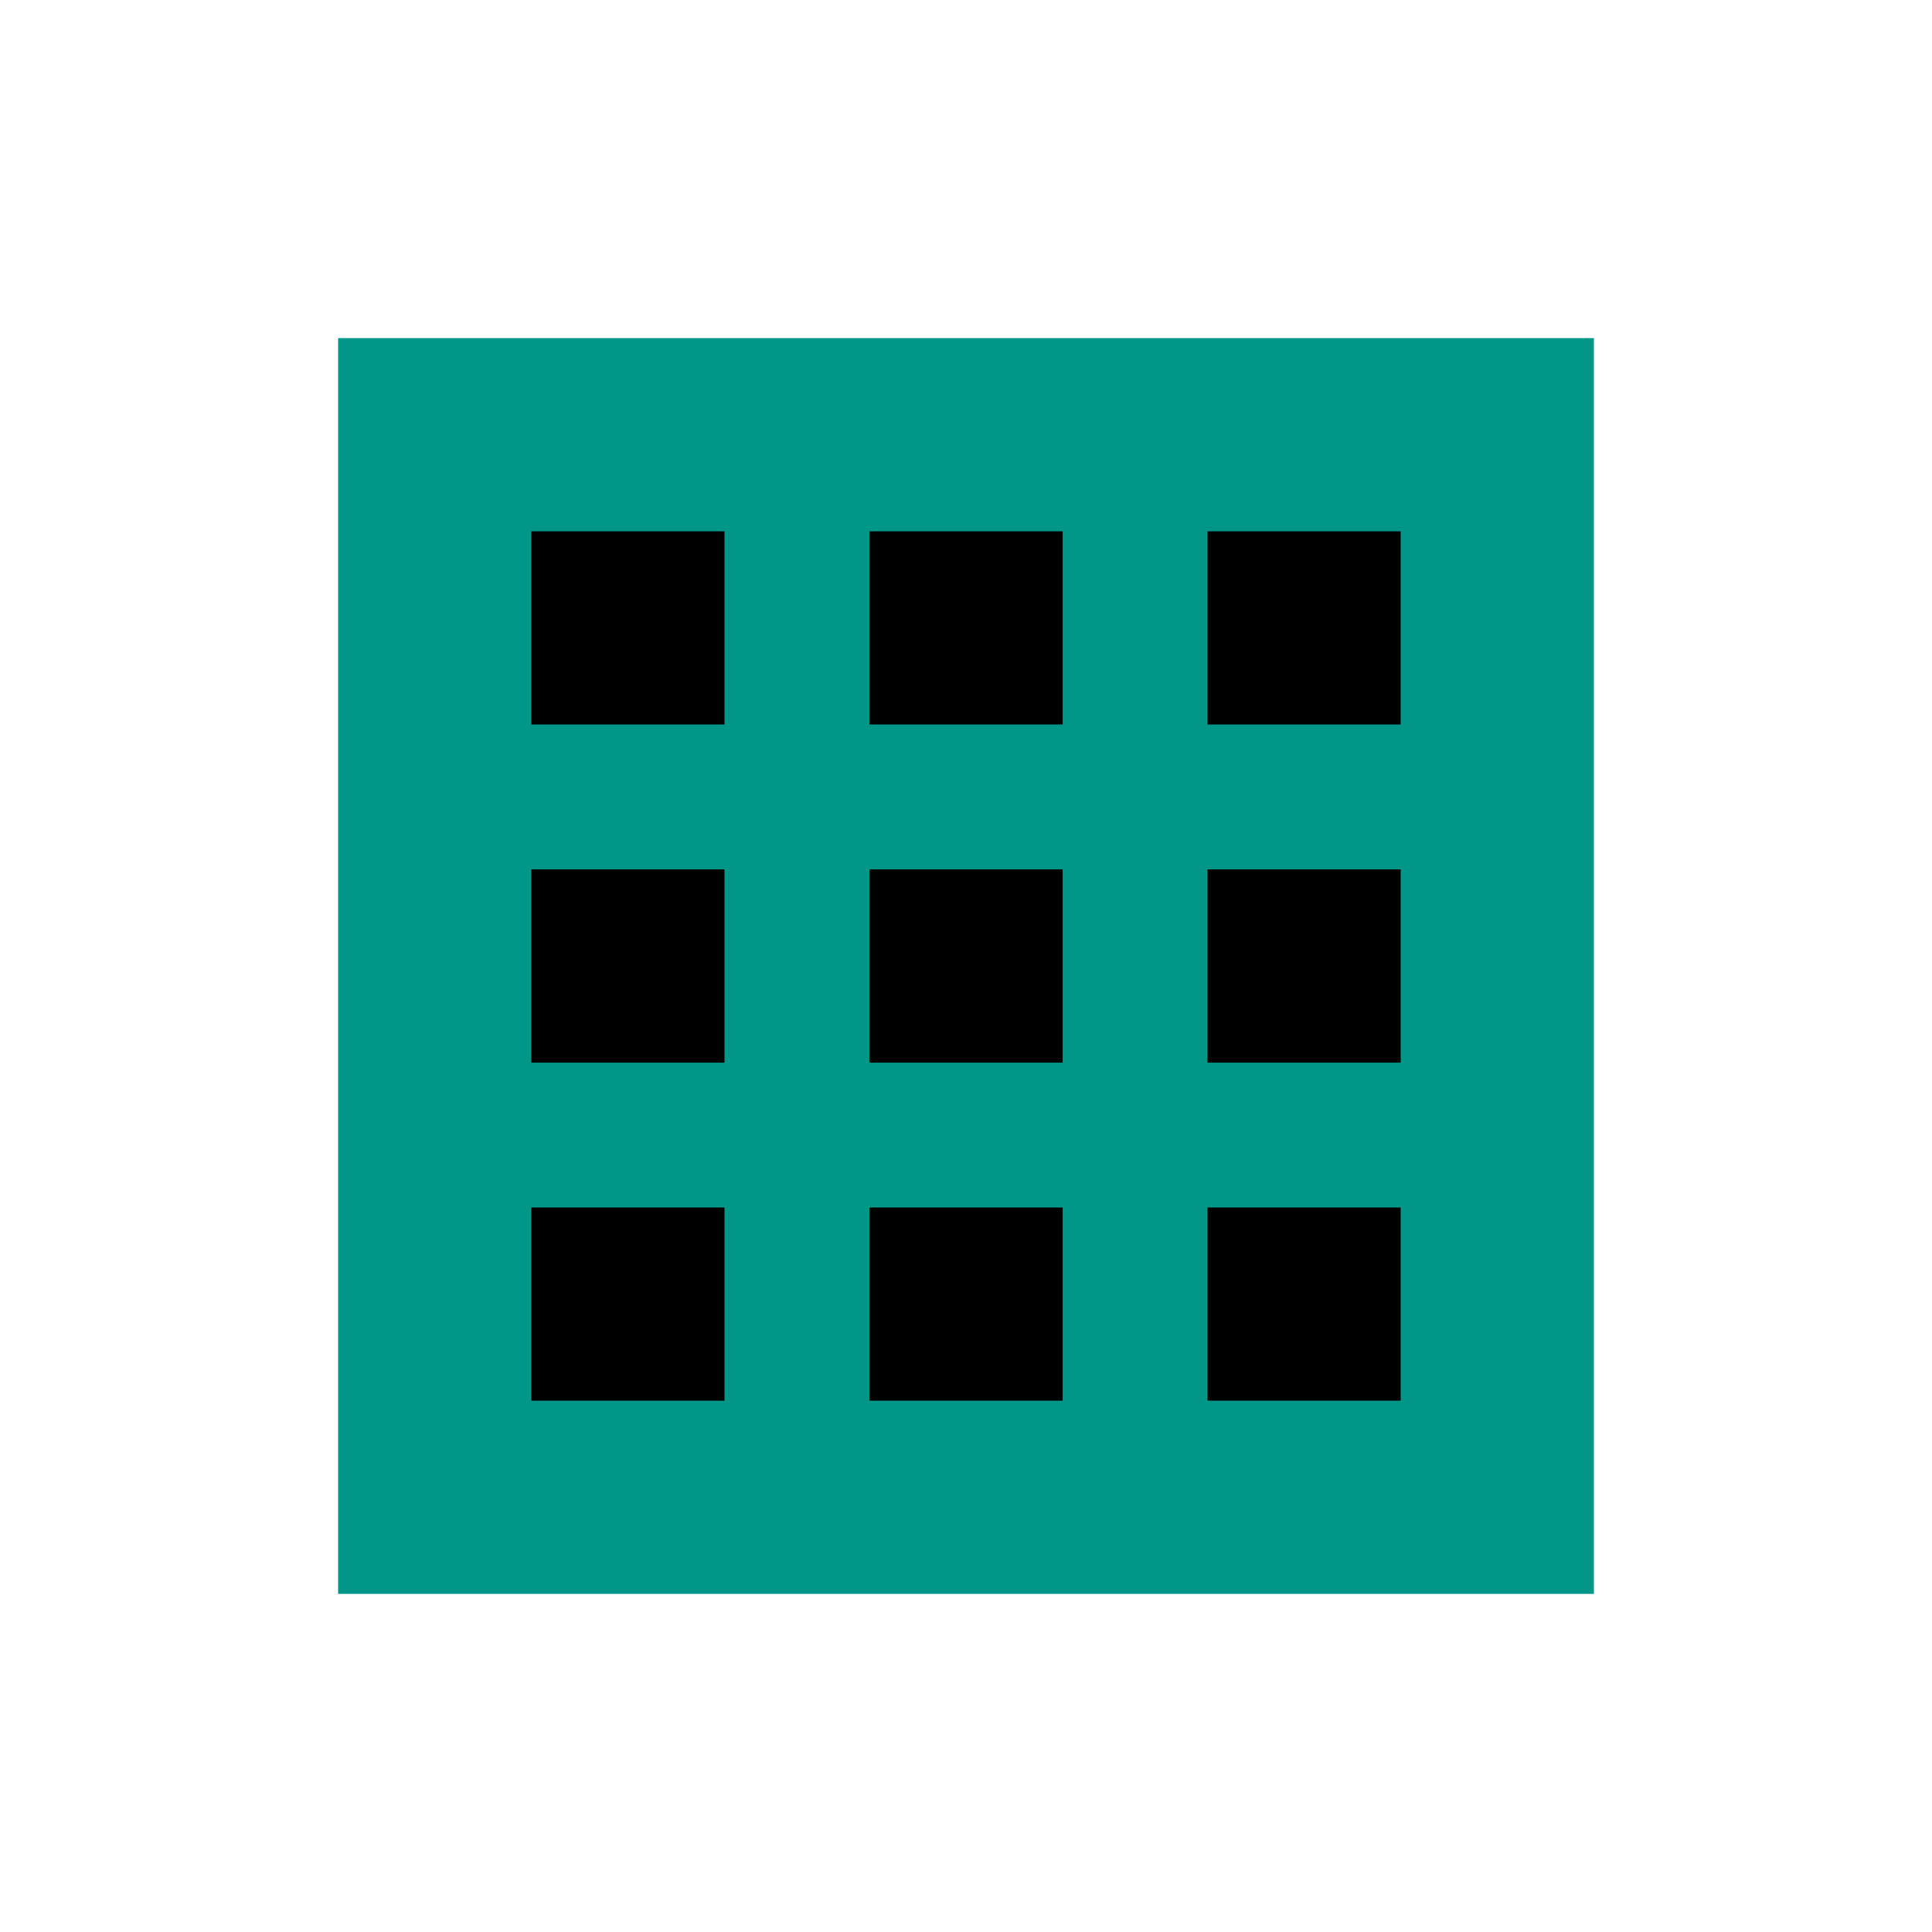
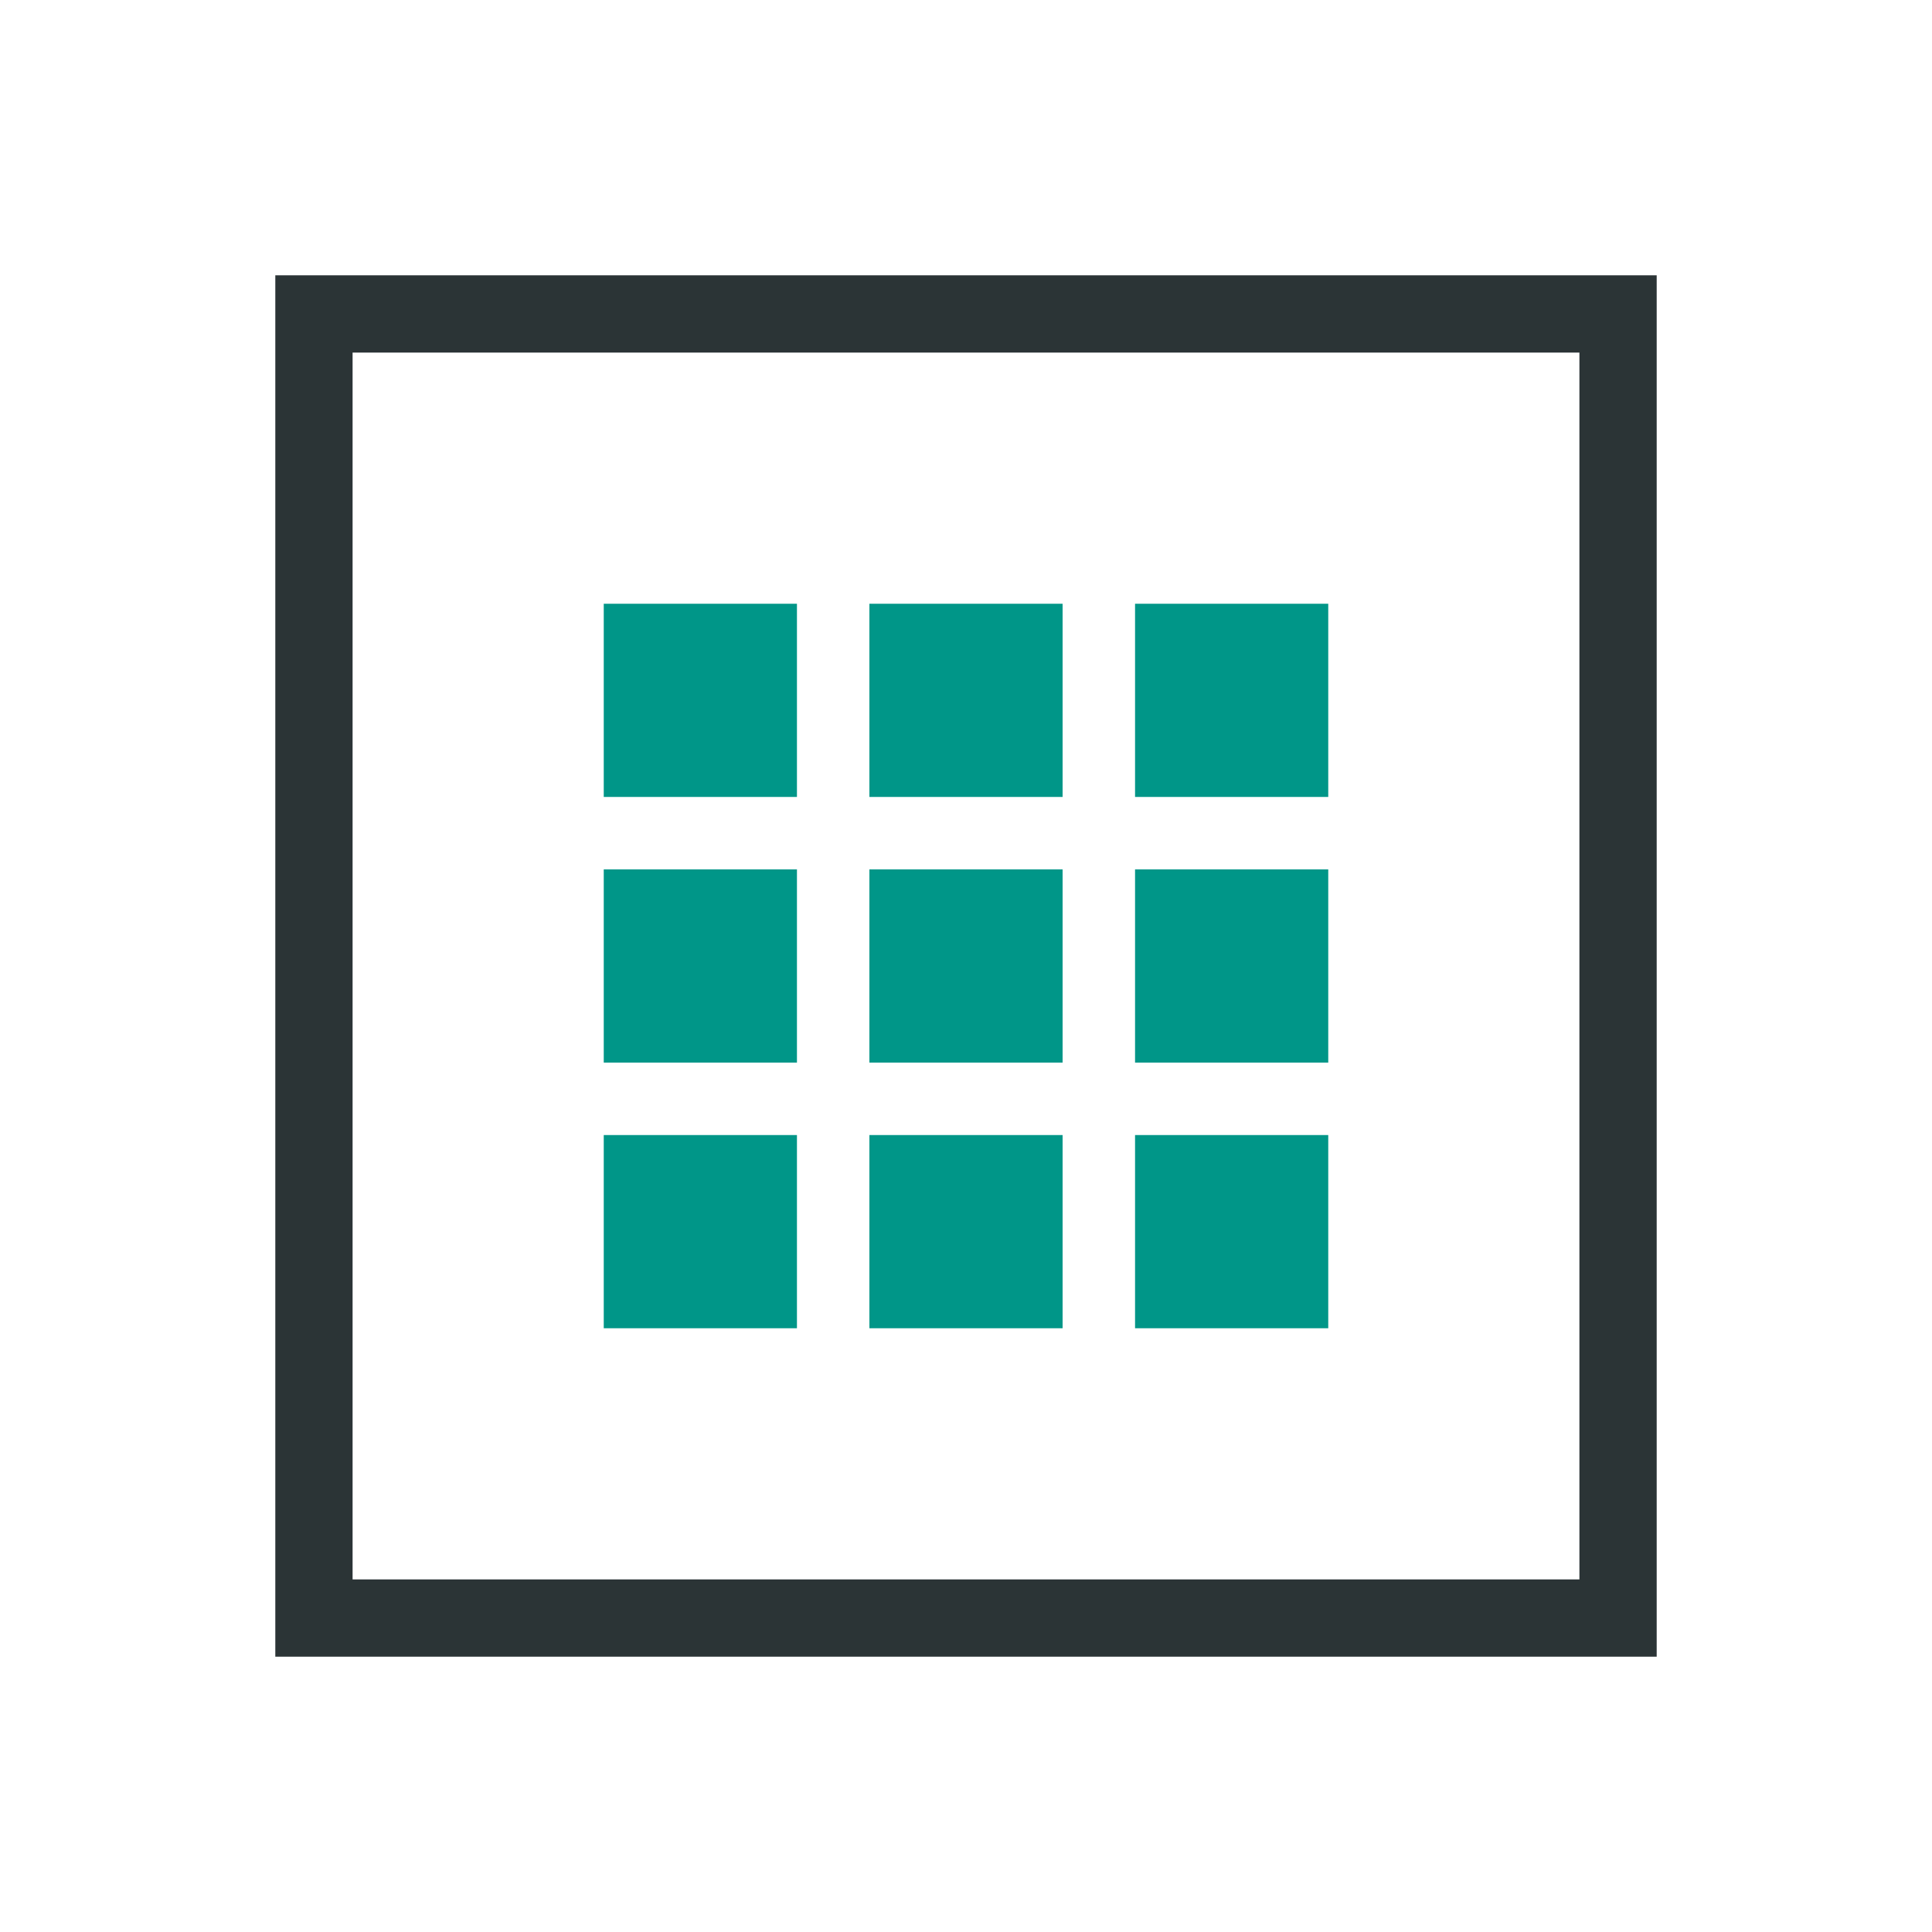
- <svg xmlns="http://www.w3.org/2000/svg" id="a" width="40" height="40" viewBox="0 0 40 40">
-   <rect x="7" y="7" width="26" height="26" style="fill:#009688;" />
-   <rect x="11" y="11" width="4" height="4" style="fill:#000000;" />
-   <rect x="18" y="11" width="4" height="4" style="fill:#000000;" />
-   <rect x="25" y="11" width="4" height="4" style="fill:#000000;" />
-   <rect x="11" y="18" width="4" height="4" style="fill:#000000;" />
-   <rect x="18" y="18" width="4" height="4" style="fill:#000000;" />
-   <rect x="25" y="18" width="4" height="4" style="fill:#000000;" />
-   <rect x="11" y="25" width="4" height="4" style="fill:#000000;" />
-   <rect x="18" y="25" width="4" height="4" style="fill:#000000;" />
-   <rect x="25" y="25" width="4" height="4" style="fill:#000000;" />
+ <svg xmlns="http://www.w3.org/2000/svg" width="40" height="40" viewBox="0 0 40 40">
+   <rect x="6.5" y="6.5" width="27" height="27" style="fill:none;stroke:#2b3436;stroke-width:1.6" />
+   <path d="M12.5 12.5h4v4h-4Z M18 12.5h4v4h-4Z M23.5 12.5h4v4h-4Z M12.5 18h4v4h-4Z M18 18h4v4h-4Z M23.5 18h4v4h-4Z M12.5 23.5h4v4h-4Z M18 23.5h4v4h-4Z M23.5 23.5h4v4h-4Z" style="fill:#009688" />
</svg>
